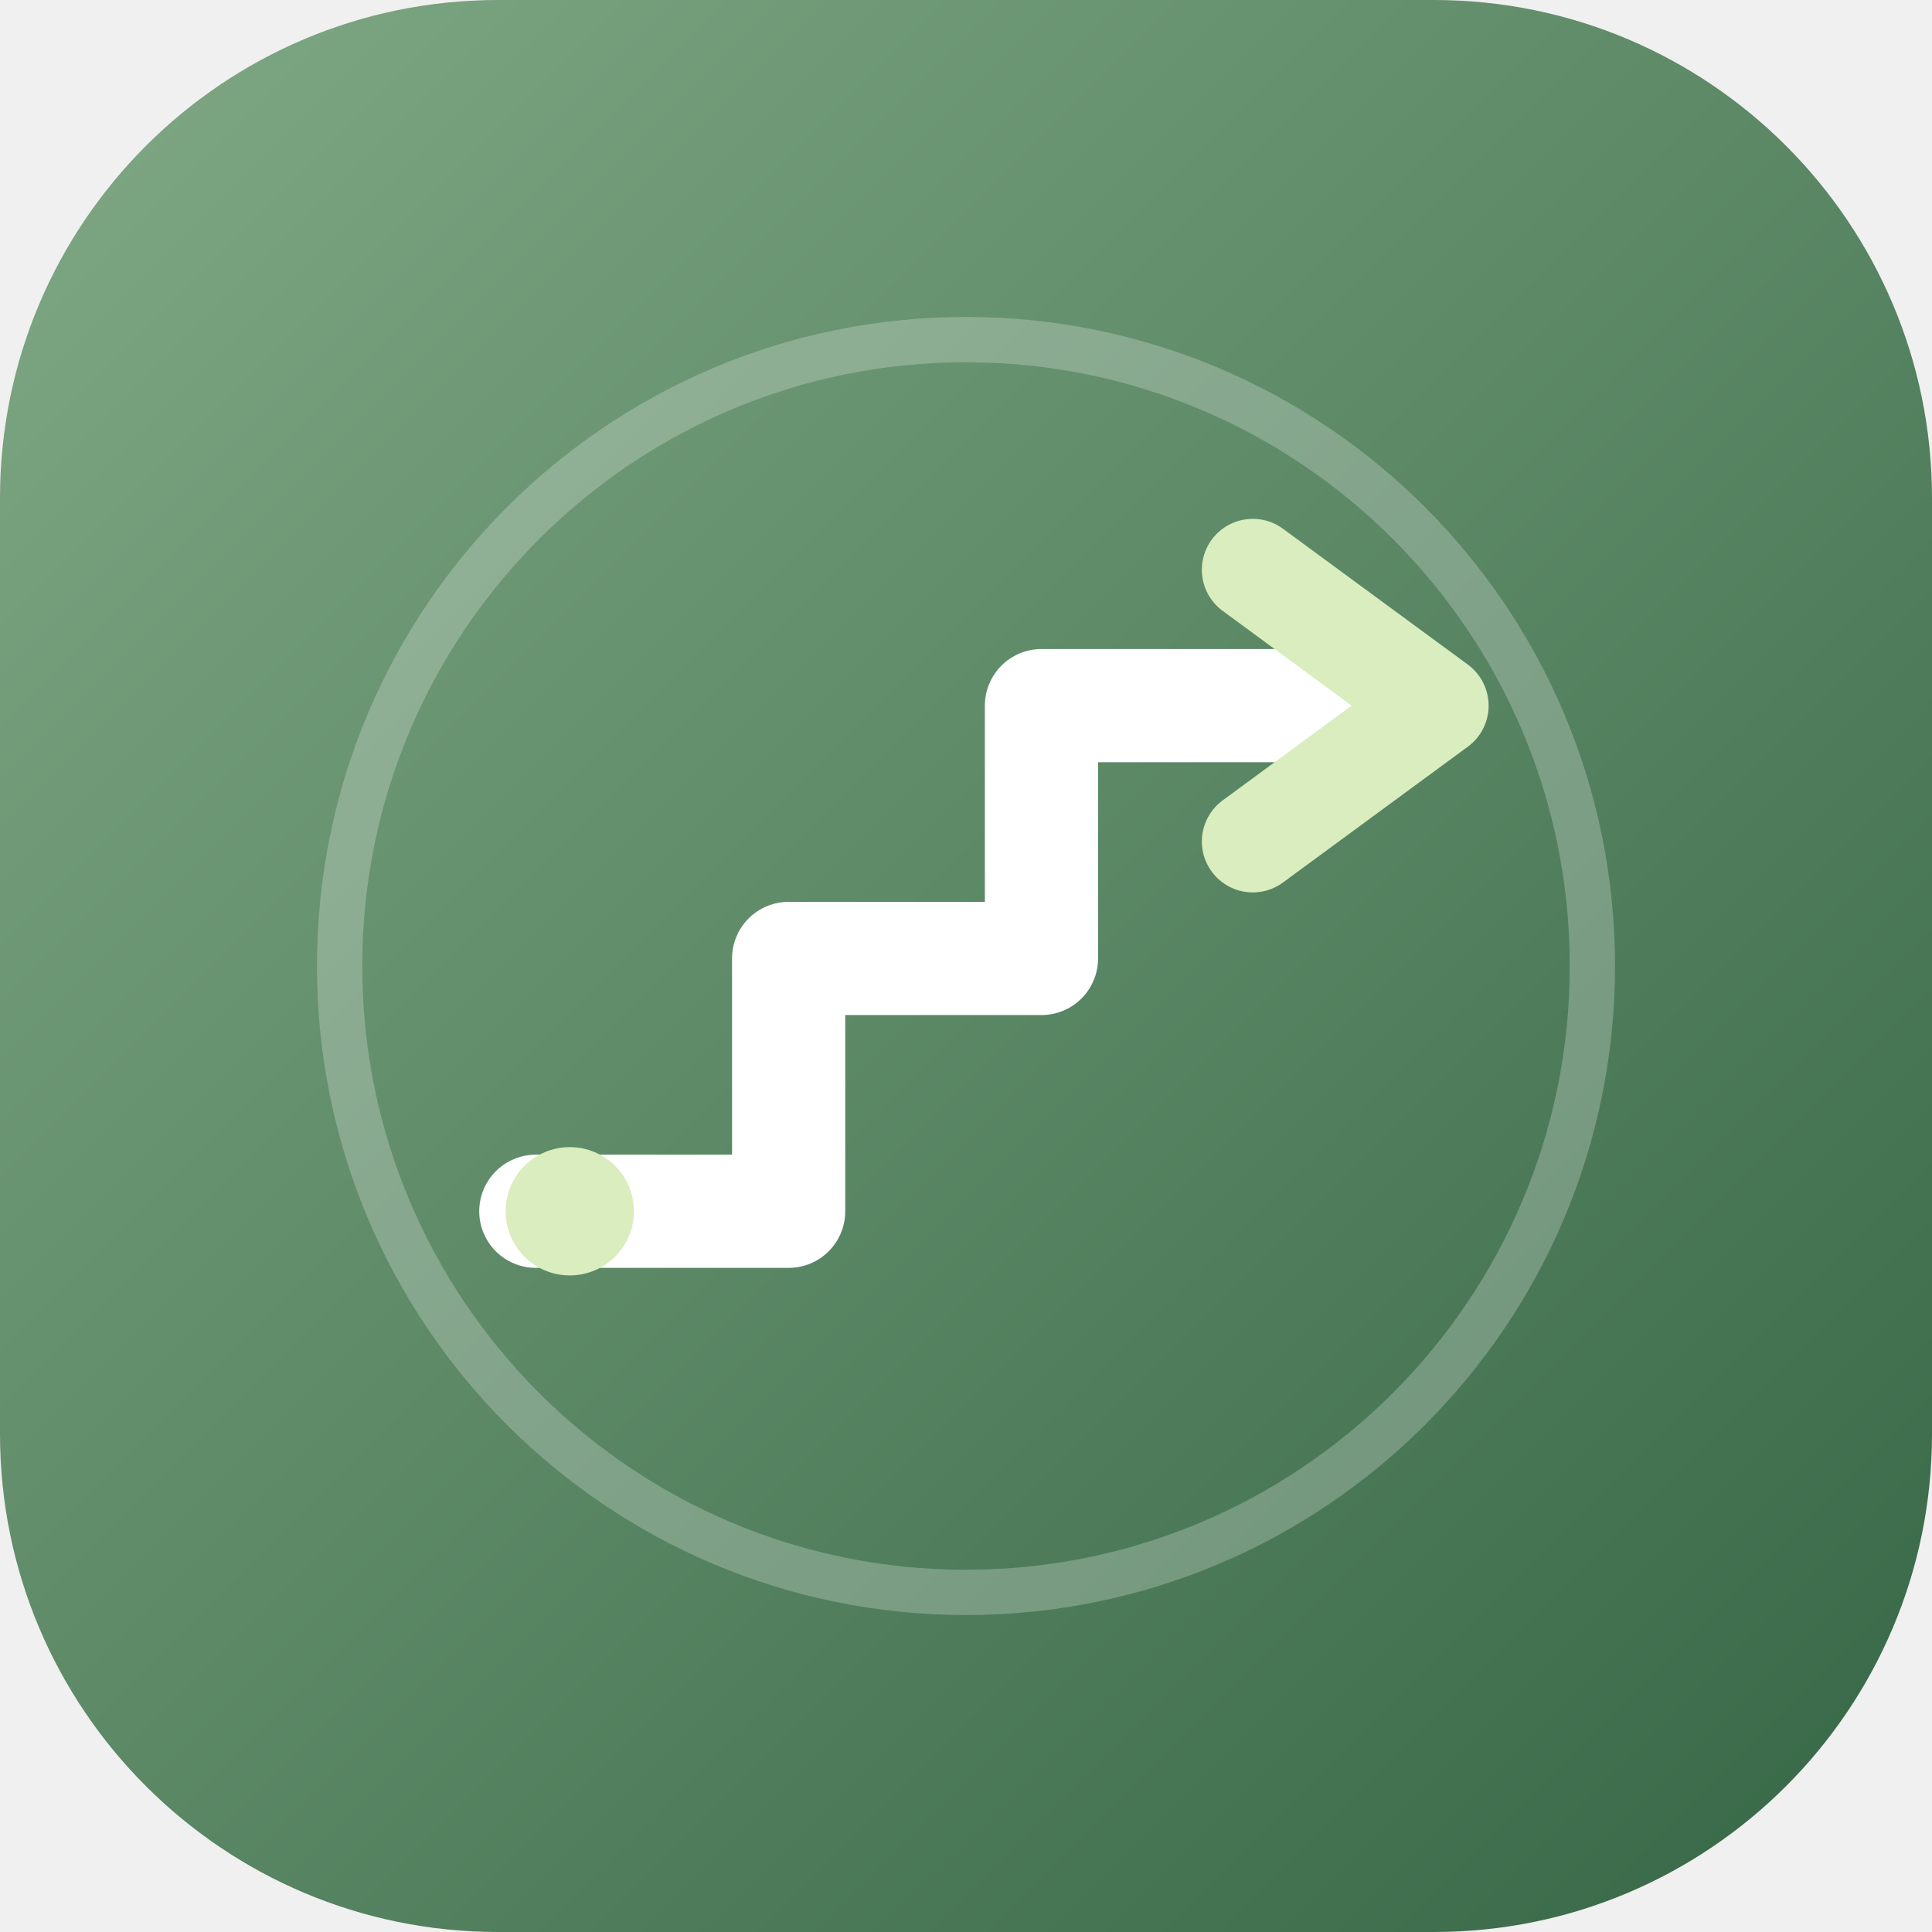
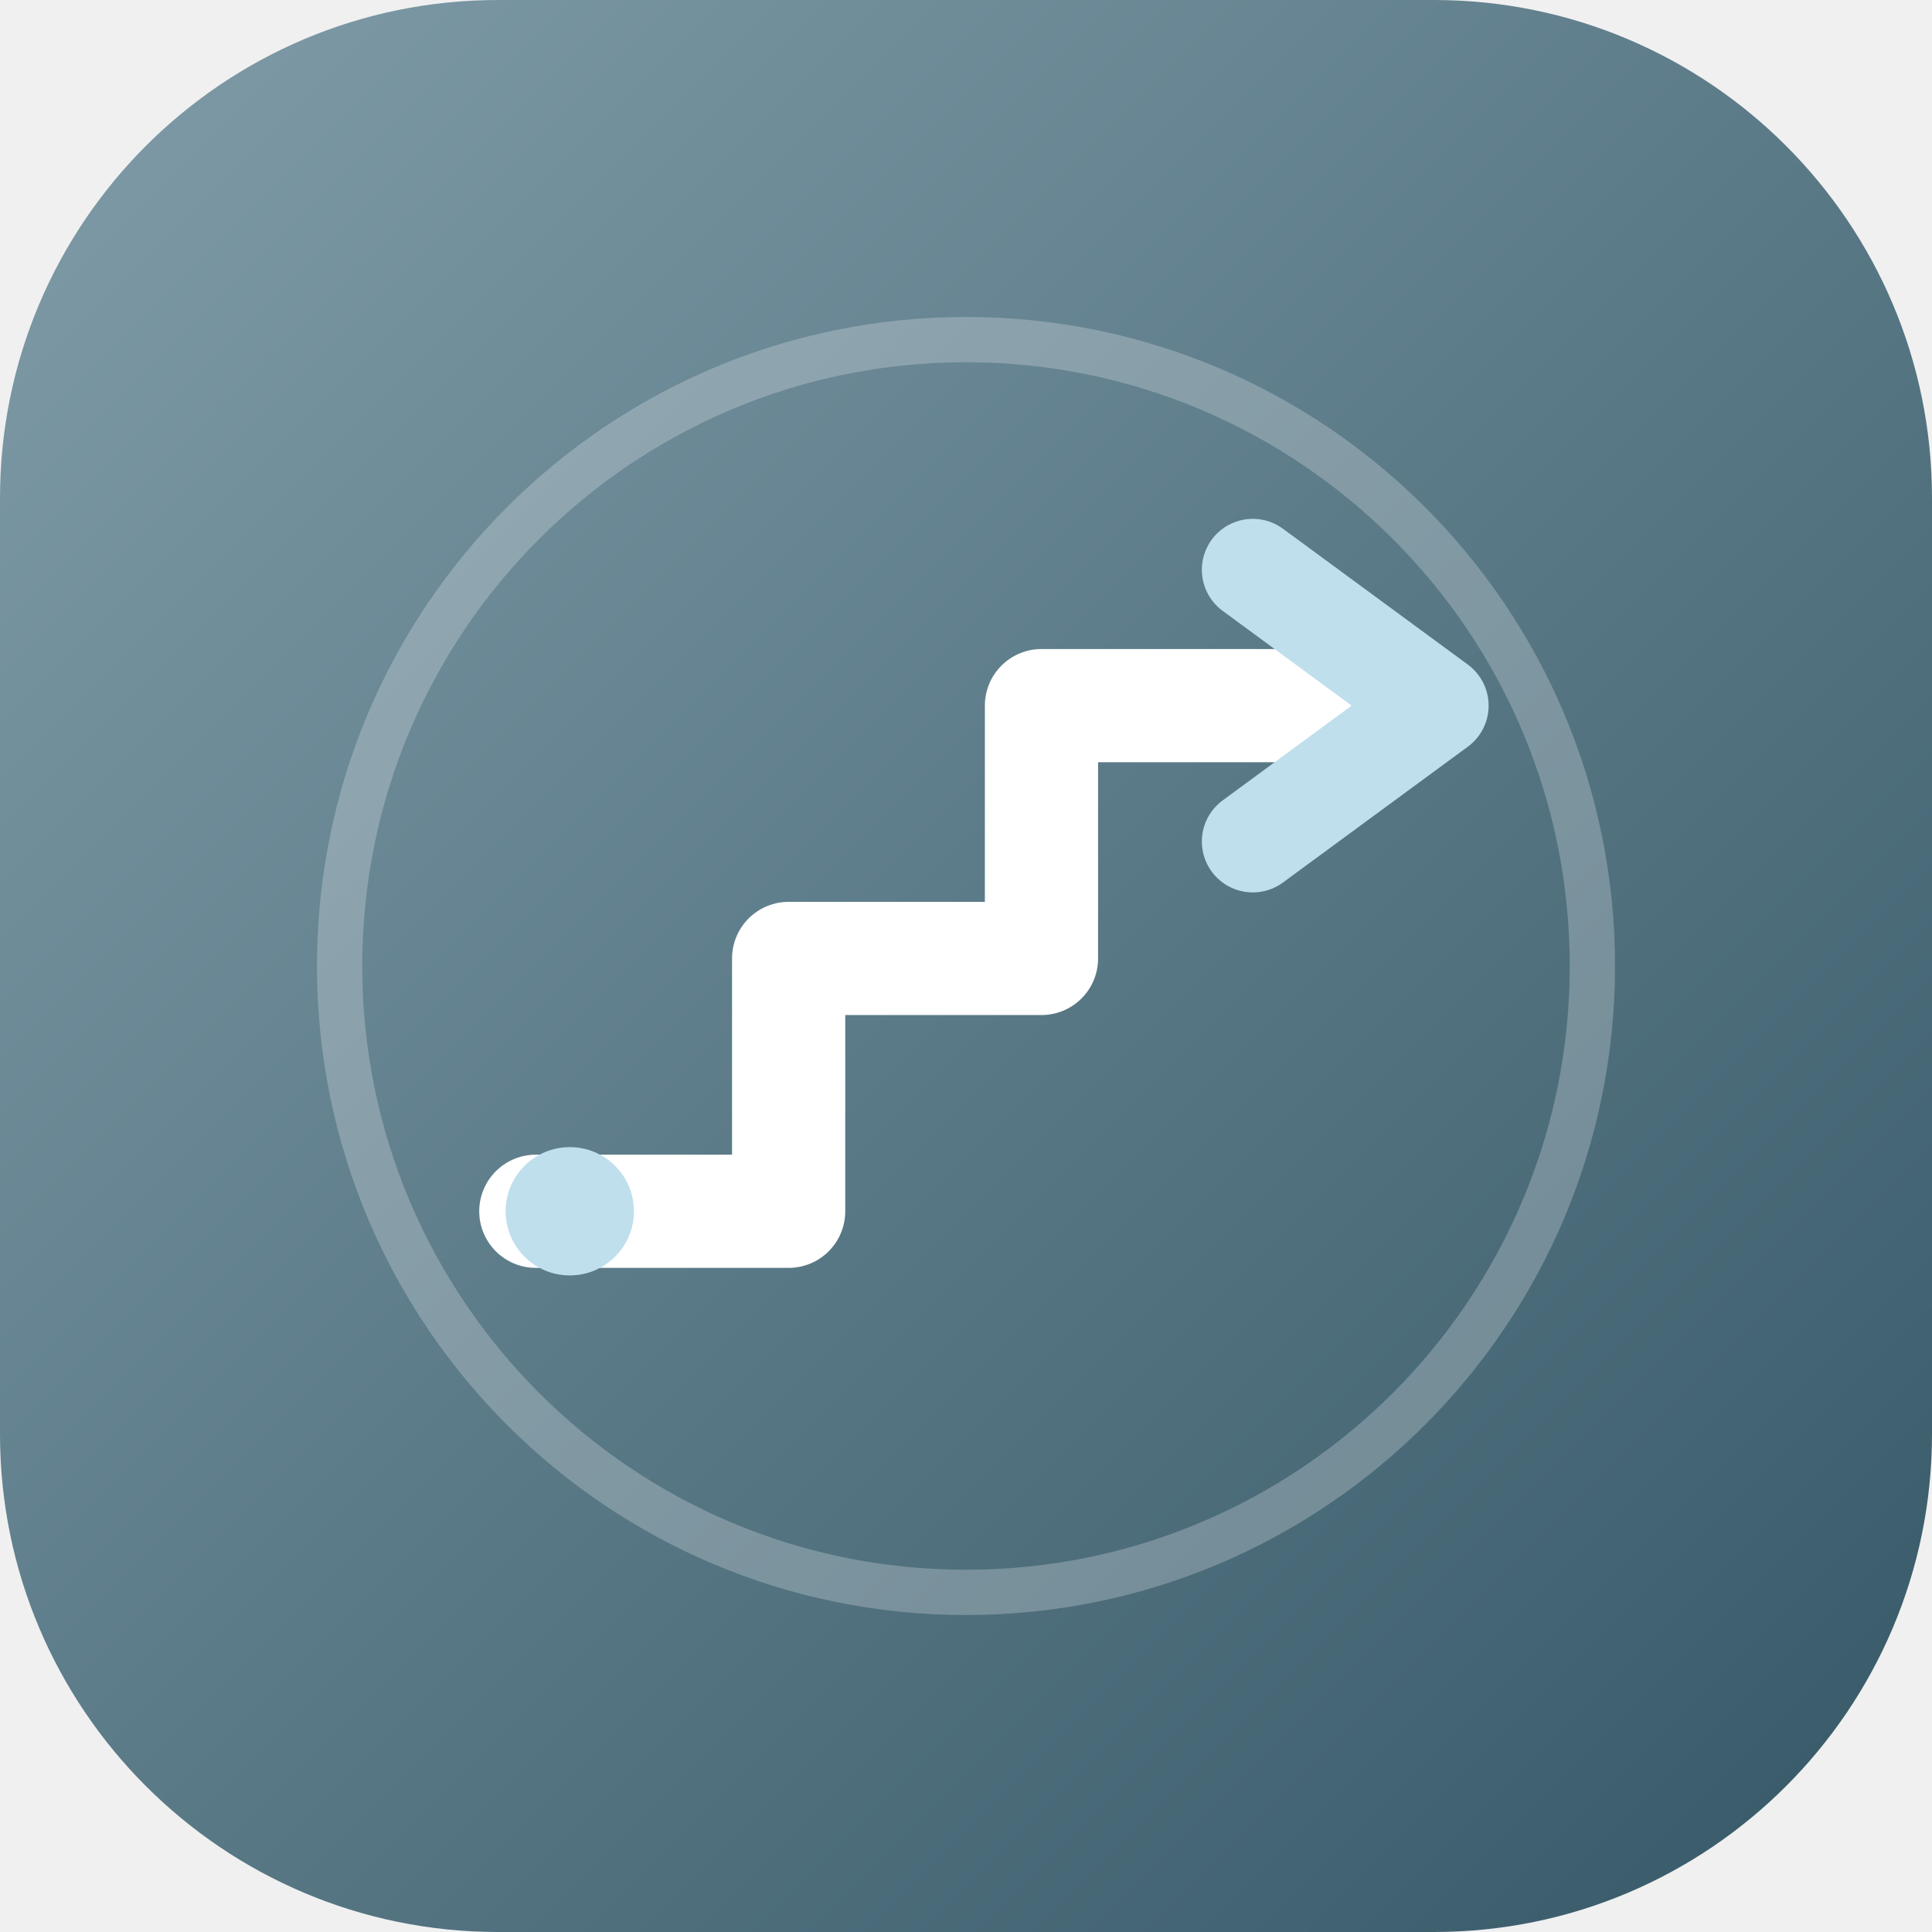
<svg xmlns="http://www.w3.org/2000/svg" viewBox="0 0 512 512">
  <defs>
    <linearGradient id="g" x1="0" y1="0" x2="1" y2="1">
-       <stop stop-color="#81a985" />
-       <stop offset="1" stop-color="#356645" />
+       <stop stop-color="#819da9" />
+       <stop offset="1" stop-color="#355766" />
    </linearGradient>
  </defs>
  <rect width="512" height="512" rx="132" fill="url(#g)" />
  <circle cx="256" cy="256" r="166" fill="none" stroke="#fff" stroke-opacity=".24" stroke-width="12" />
  <path d="M142 321h67v-67h67v-67h93" fill="none" stroke="#fff" stroke-width="30" stroke-linecap="round" stroke-linejoin="round" />
-   <path d="m332 151 49 36-49 36" fill="none" stroke="#d9edbf" stroke-width="27" stroke-linecap="round" stroke-linejoin="round" />
-   <circle cx="151" cy="321" r="17" fill="#d9edbf" />
+   <path d="m332 151 49 36-49 36" fill="none" stroke="#bfdfed" stroke-width="27" stroke-linecap="round" stroke-linejoin="round" />
+   <circle cx="151" cy="321" r="17" fill="#bfdfed" />
</svg>
